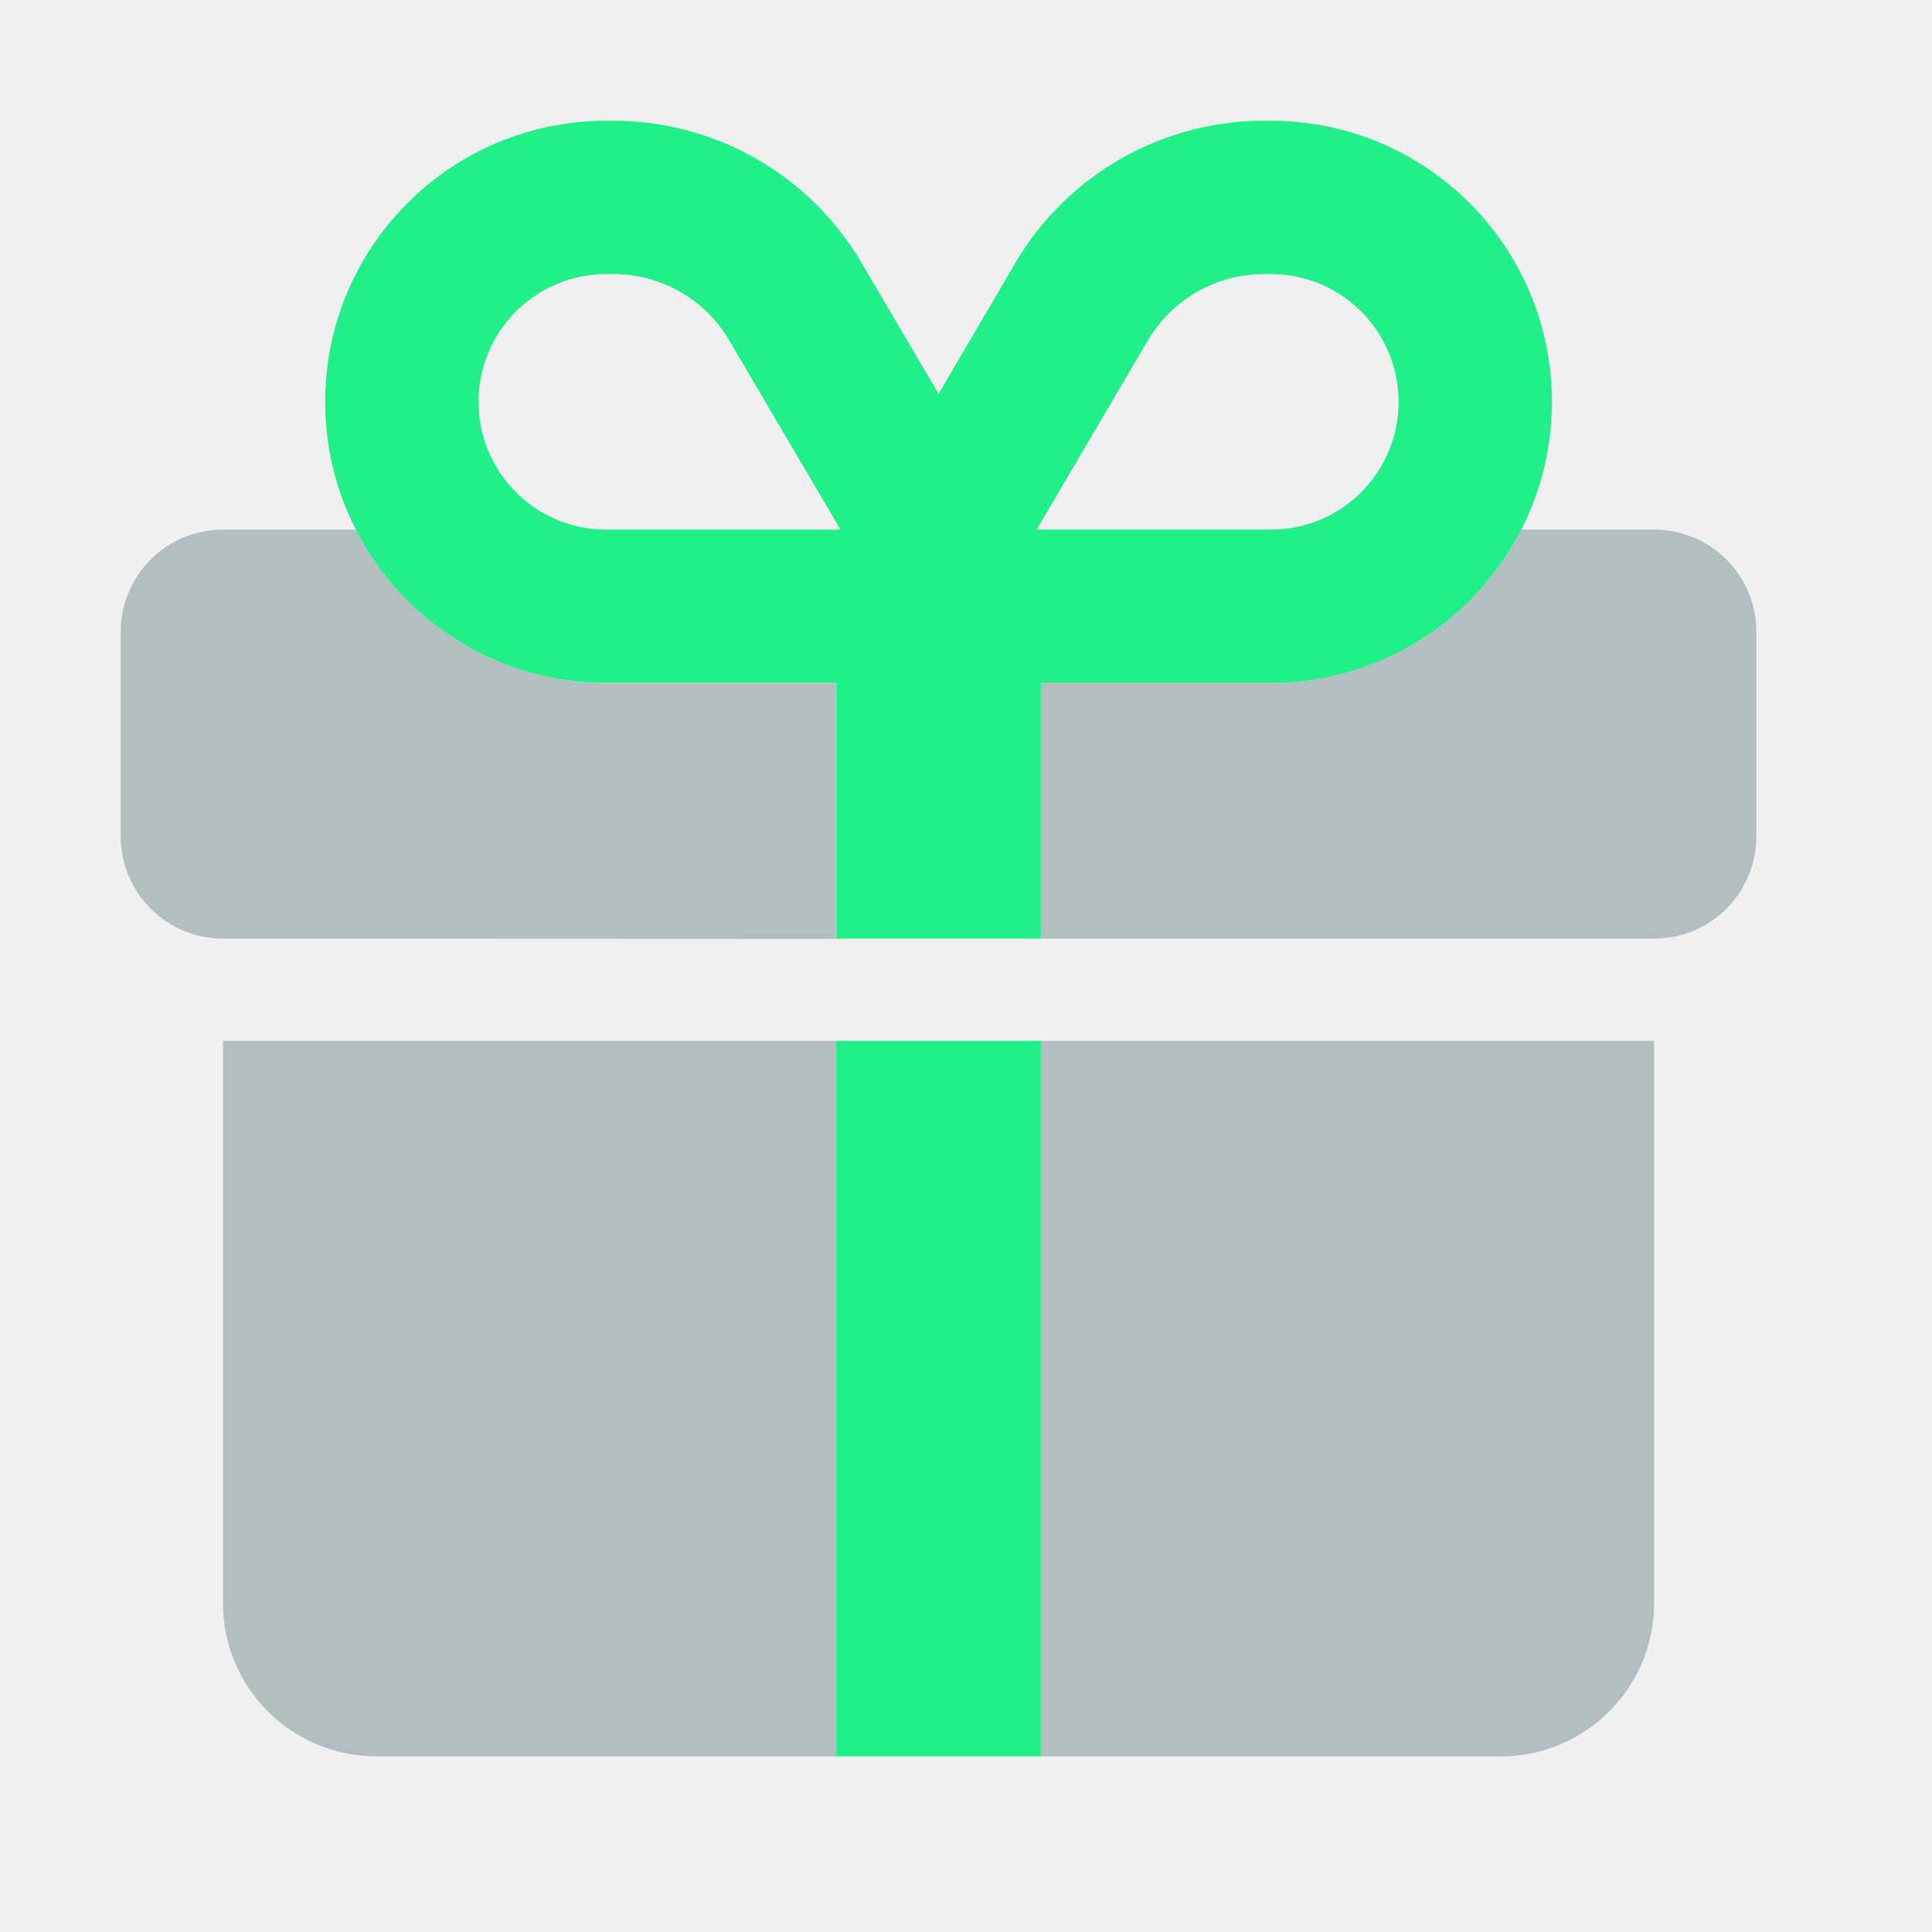
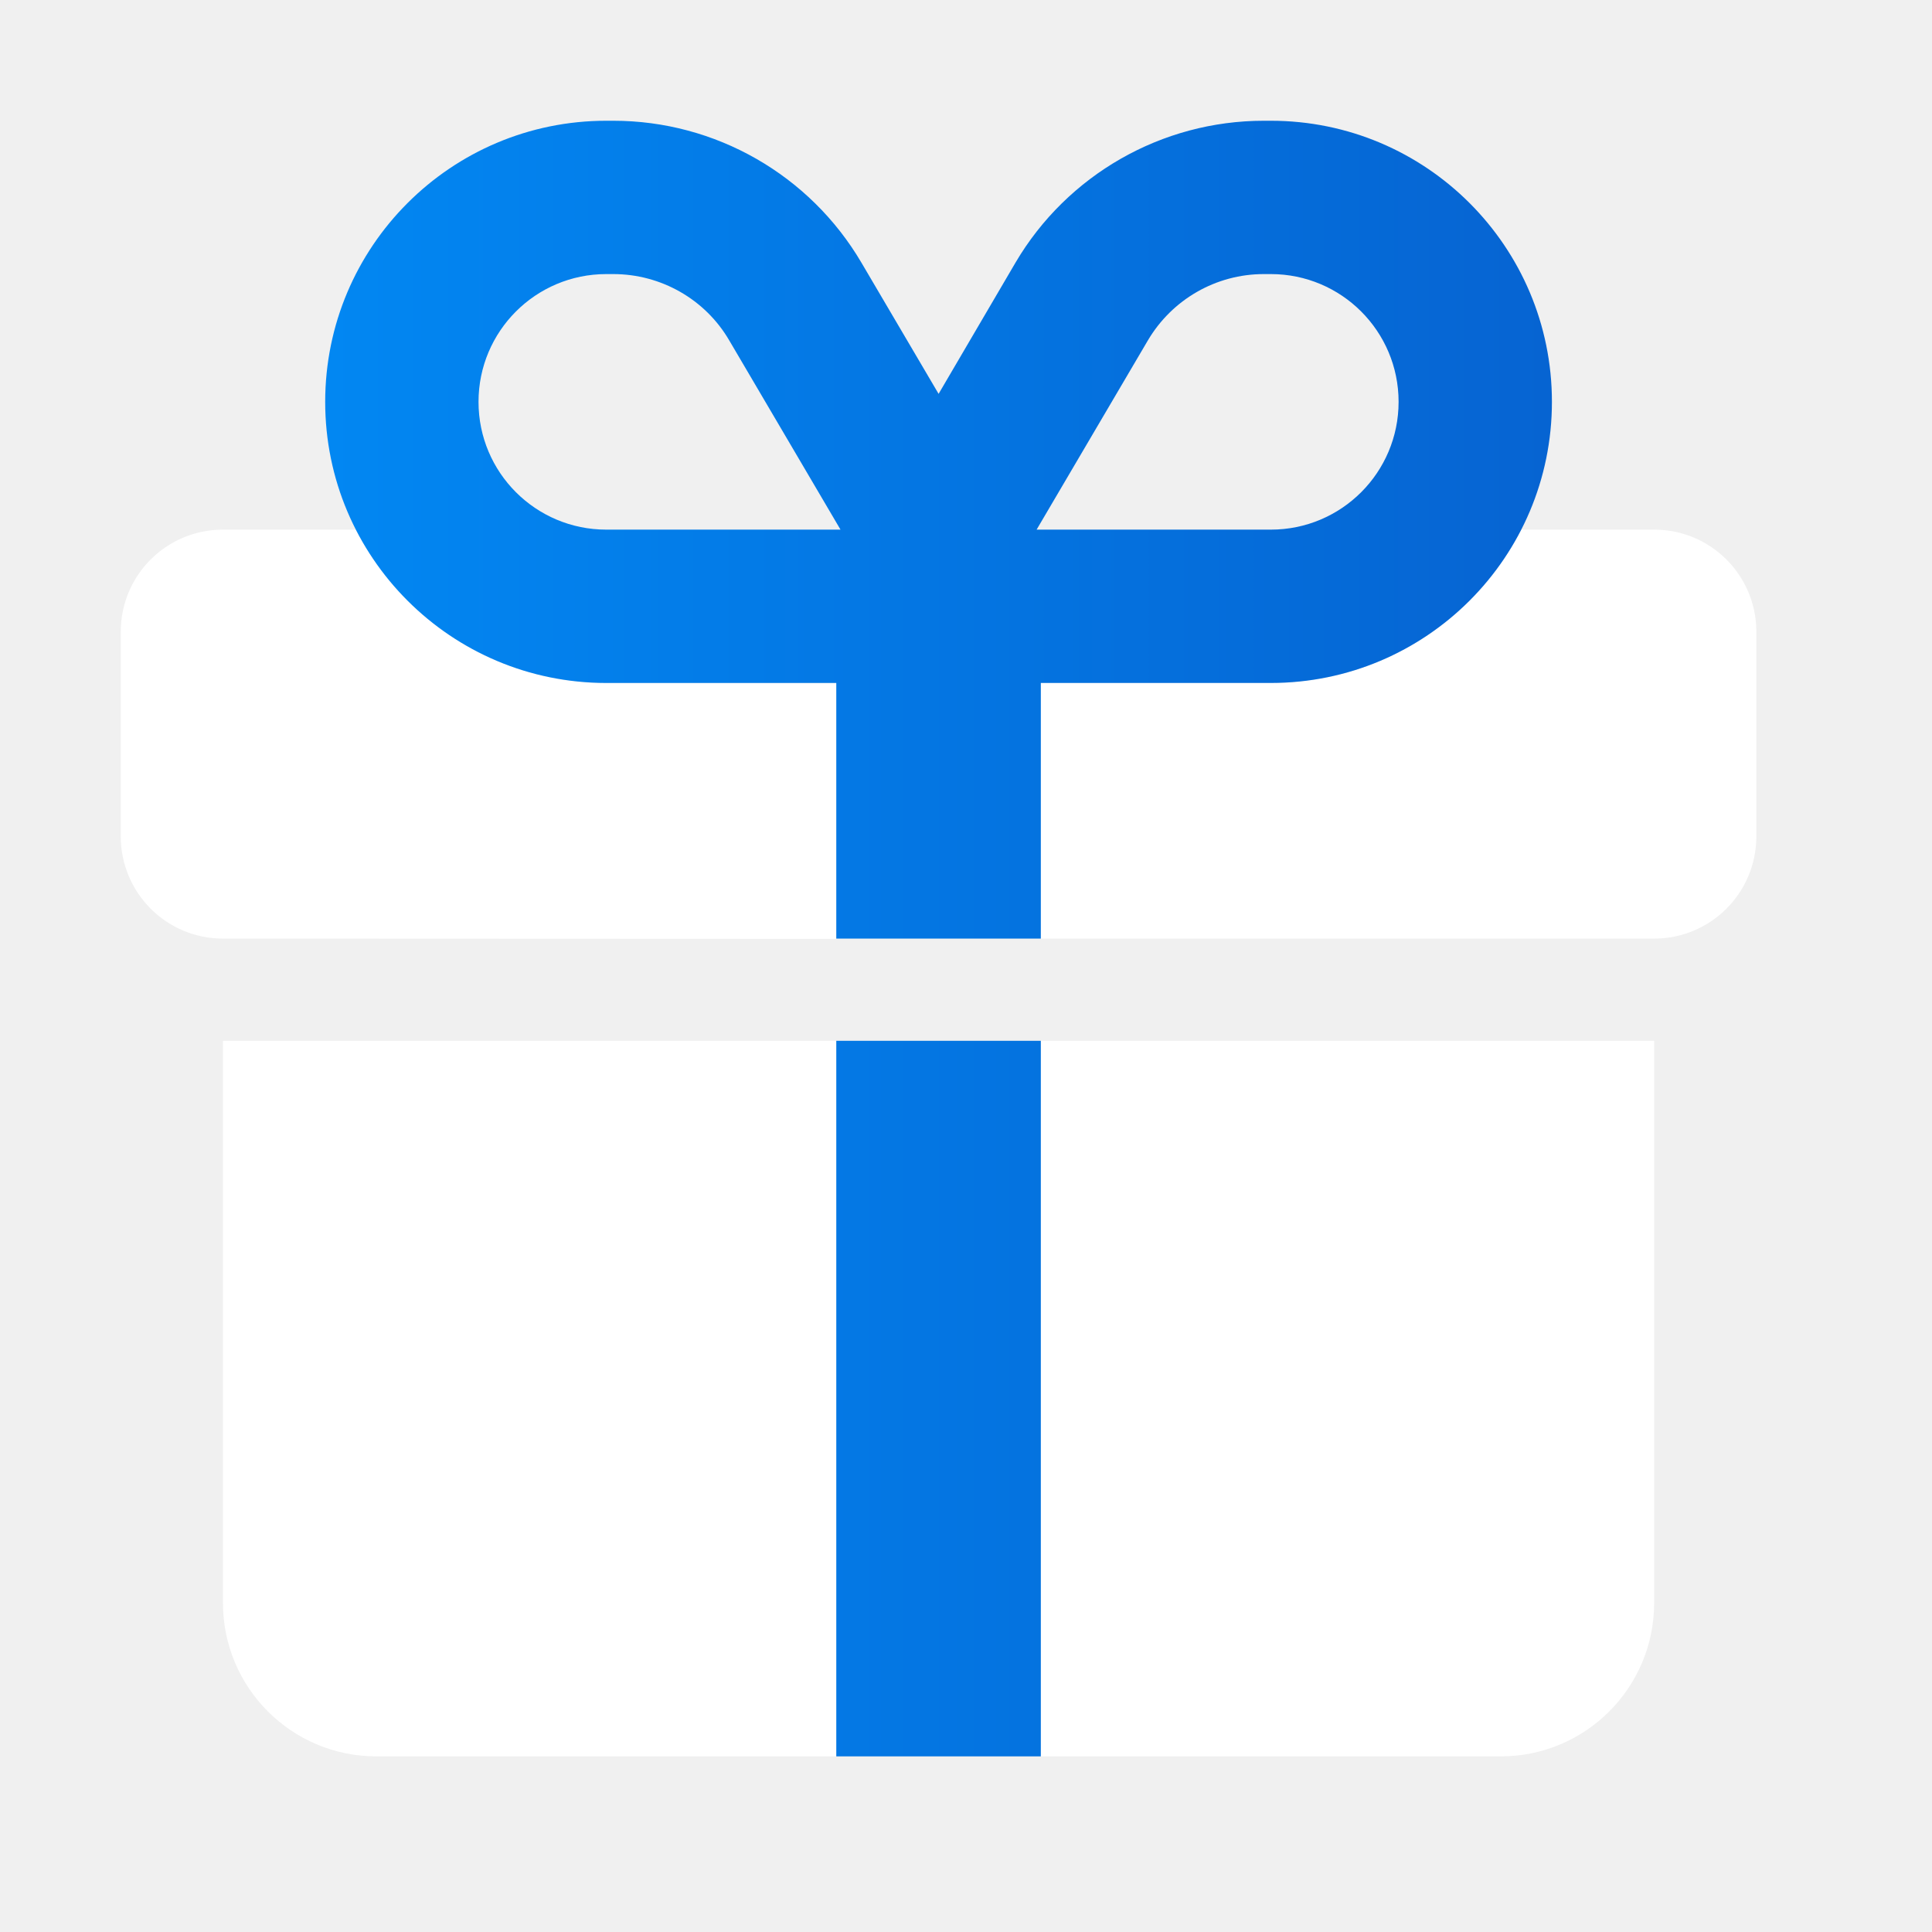
<svg xmlns="http://www.w3.org/2000/svg" width="22" height="22" viewBox="0 0 22 22" fill="none">
-   <path d="M1.375 7.195C1.375 6.551 1.895 6.031 2.539 6.031H4.052C4.318 6.548 4.718 6.984 5.209 7.294C5.456 7.446 5.722 7.566 6.006 7.65C6.148 7.69 6.293 7.723 6.442 7.745C6.519 7.756 6.591 7.763 6.668 7.77C6.704 7.774 6.744 7.774 6.784 7.777C6.824 7.781 6.861 7.781 6.901 7.781H9.229H9.52V10.691L2.539 10.688C1.895 10.688 1.375 10.167 1.375 9.523V7.195ZM2.539 11.852H9.523V20H4.285C3.321 20 2.539 19.218 2.539 18.254V11.852ZM11.852 7.777H14.471C15.715 7.777 16.792 7.068 17.323 6.031H18.836C19.48 6.031 20 6.551 20 7.195V9.523C20 10.167 19.48 10.688 18.836 10.688H11.852V7.777ZM11.852 11.852H18.836V18.254C18.836 19.218 18.054 20 17.09 20H11.852V11.852Z" fill="#B3BEC1" />
-   <path d="M8.305 3.878L9.571 6.031H9.523H9.232H6.904C6.1 6.031 5.449 5.38 5.449 4.576C5.449 3.772 6.1 3.121 6.904 3.121H6.984C7.526 3.121 8.032 3.408 8.305 3.878ZM10.688 4.485L9.811 2.994C9.222 1.99 8.145 1.375 6.984 1.375H6.904C5.136 1.375 3.703 2.808 3.703 4.576C3.703 6.344 5.136 7.777 6.904 7.777H9.232H9.523V10.688H11.852V7.777H14.471C16.239 7.777 17.672 6.344 17.672 4.576C17.672 2.808 16.239 1.375 14.471 1.375H14.391C13.23 1.375 12.153 1.99 11.564 2.99L10.688 4.485ZM13.07 3.878C13.347 3.408 13.849 3.121 14.391 3.121H14.471C15.275 3.121 15.926 3.772 15.926 4.576C15.926 5.38 15.275 6.031 14.471 6.031H11.804L13.07 3.878ZM11.852 20V11.852H9.523V20H11.852Z" fill="#21EF89" />
+   <path d="M1.375 7.195C1.375 6.551 1.895 6.031 2.539 6.031H4.052C4.318 6.548 4.718 6.984 5.209 7.294C5.456 7.446 5.722 7.566 6.006 7.65C6.148 7.69 6.293 7.723 6.442 7.745C6.519 7.756 6.591 7.763 6.668 7.77C6.704 7.774 6.744 7.774 6.784 7.777C6.824 7.781 6.861 7.781 6.901 7.781H9.229H9.52V10.691L2.539 10.688C1.895 10.688 1.375 10.167 1.375 9.523V7.195ZM2.539 11.852H9.523V20H4.285C3.321 20 2.539 19.218 2.539 18.254V11.852ZM11.852 7.777H14.471C15.715 7.777 16.792 7.068 17.323 6.031H18.836C19.48 6.031 20 6.551 20 7.195V9.523C20 10.167 19.48 10.688 18.836 10.688H11.852V7.777ZM11.852 11.852H18.836V18.254C18.836 19.218 18.054 20 17.09 20H11.852V11.852Z" fill="white" />
+   <path d="M8.305 3.878L9.571 6.031H9.523H9.232H6.904C6.1 6.031 5.449 5.38 5.449 4.576C5.449 3.772 6.1 3.121 6.904 3.121H6.984C7.526 3.121 8.032 3.408 8.305 3.878ZM10.688 4.485L9.811 2.994C9.222 1.99 8.145 1.375 6.984 1.375H6.904C5.136 1.375 3.703 2.808 3.703 4.576C3.703 6.344 5.136 7.777 6.904 7.777H9.232H9.523V10.688H11.852V7.777H14.471C16.239 7.777 17.672 6.344 17.672 4.576C17.672 2.808 16.239 1.375 14.471 1.375H14.391C13.23 1.375 12.153 1.99 11.564 2.99L10.688 4.485ZM13.07 3.878C13.347 3.408 13.849 3.121 14.391 3.121H14.471C15.275 3.121 15.926 3.772 15.926 4.576C15.926 5.38 15.275 6.031 14.471 6.031H11.804L13.07 3.878ZM11.852 20V11.852H9.523V20H11.852Z" fill="url(#paint0_linear_79_19333)" />
+   <defs>
+     <linearGradient id="paint0_linear_79_19333" x1="3.703" y1="10.688" x2="17.672" y2="10.688" gradientUnits="userSpaceOnUse">
+       <stop stop-color="#0287F2" />
+       <stop offset="1" stop-color="#0664D2" />
+     </linearGradient>
+   </defs>
</svg>
